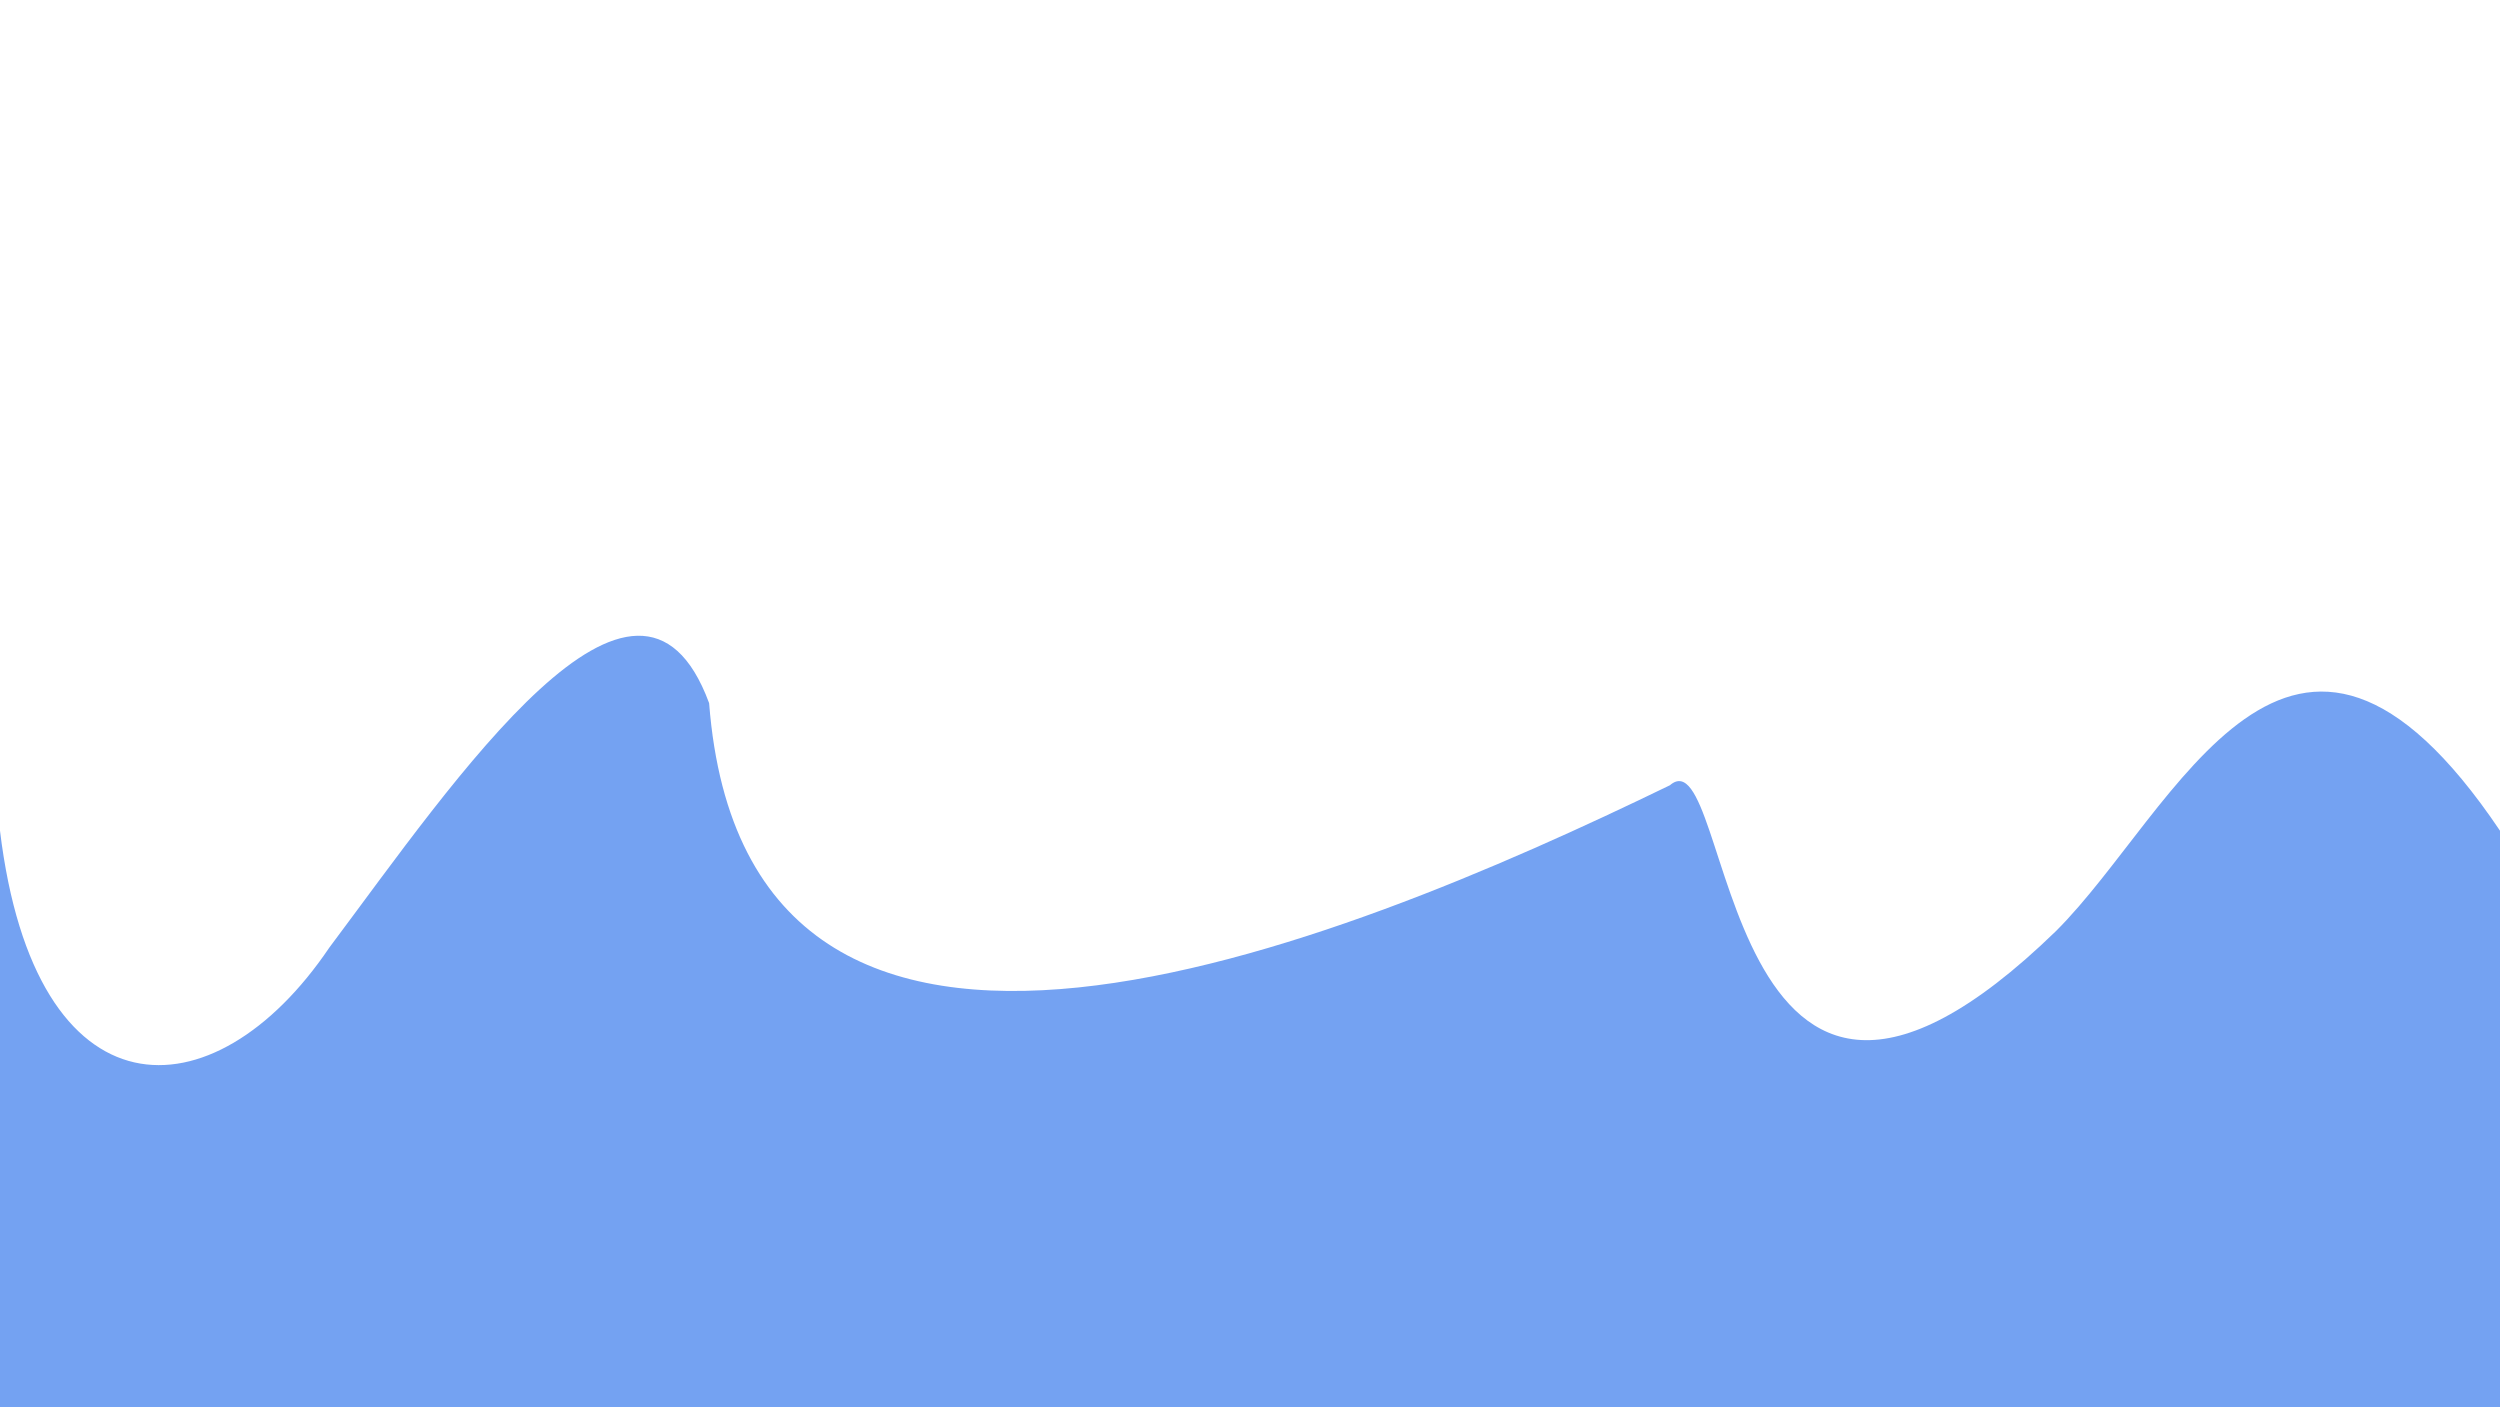
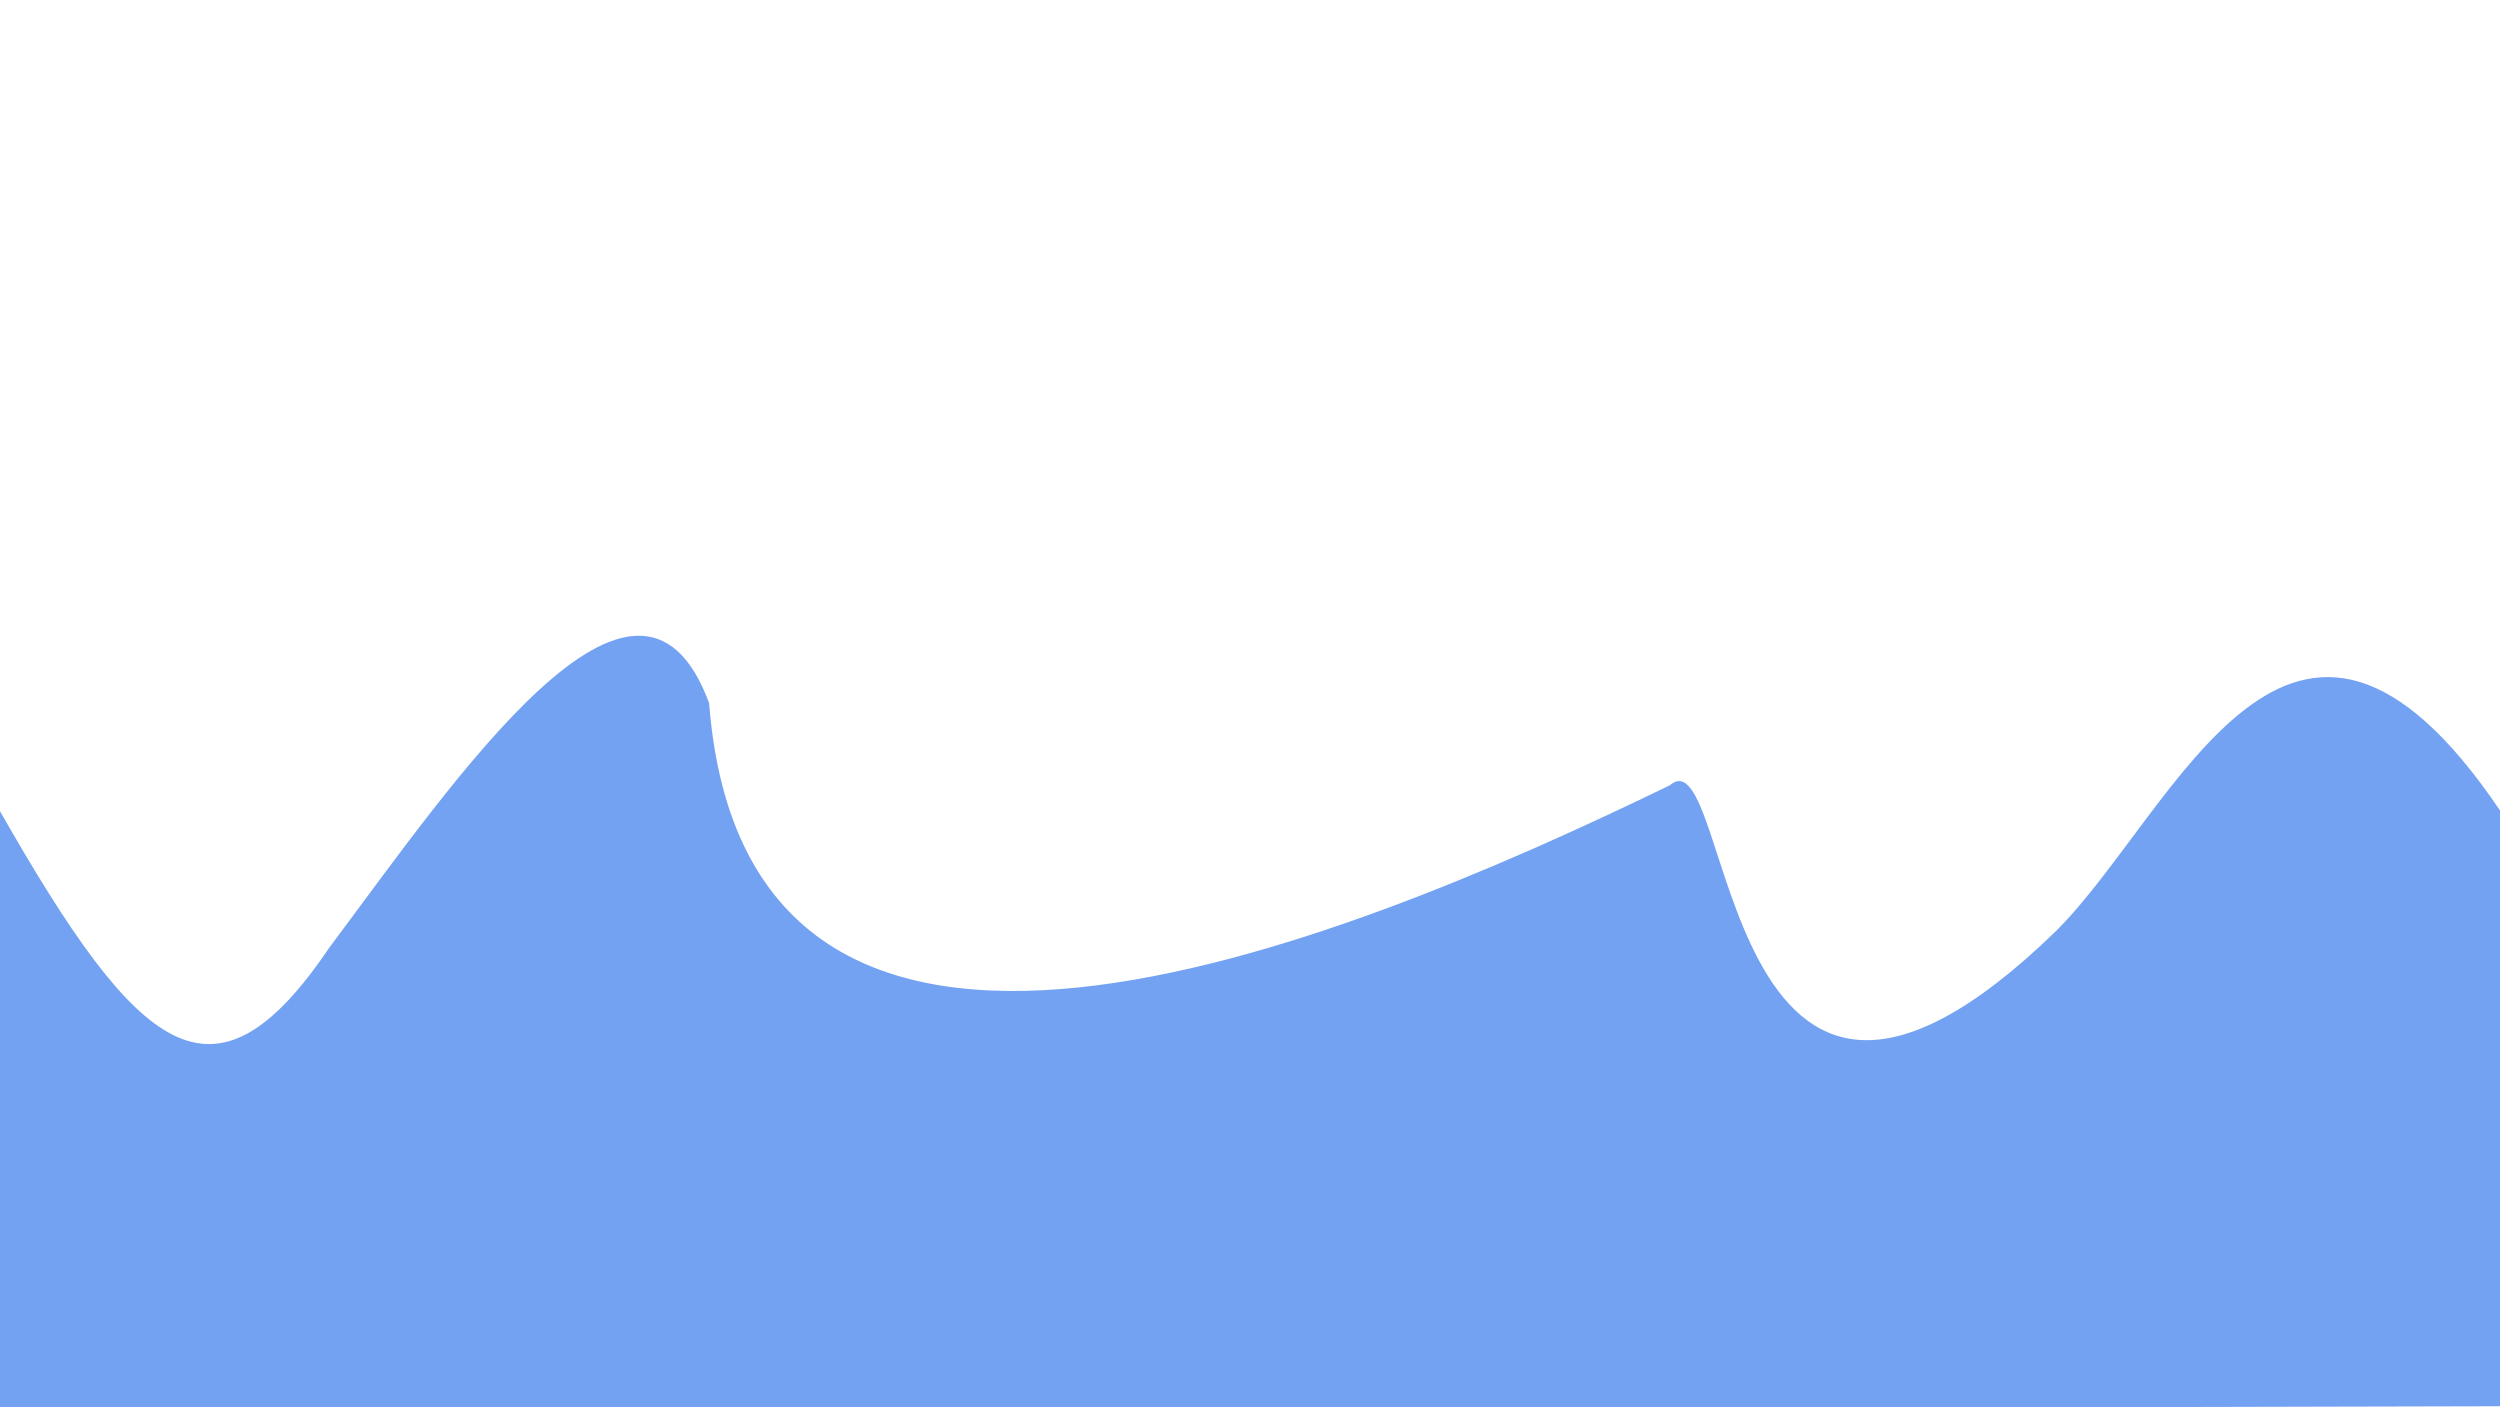
<svg xmlns="http://www.w3.org/2000/svg" id="eUGAhVgSXR91" viewBox="0 0 1920 1080" shape-rendering="geometricPrecision" text-rendering="geometricPrecision">
  <style>
#eUGAhVgSXR93_to {animation: eUGAhVgSXR93_to__to 36000ms linear infinite normal forwards}@keyframes eUGAhVgSXR93_to__to { 0% {transform: translate(1332.066px,772.3961px)} 100% {transform: translate(-587.9336px,772.3961px)}} #eUGAhVgSXR94_to {animation: eUGAhVgSXR94_to__to 36000ms linear infinite normal forwards}@keyframes eUGAhVgSXR94_to__to { 0% {transform: translate(3252.066px,772.3961px)} 100% {transform: translate(1332.066px,772.3961px)}}
</style>
  <g transform="translate(-360 0)">
    <g id="eUGAhVgSXR93_to" transform="translate(1332.066,772.3961)">
-       <path d="M-12.066,1084.626h1920v-446.626c-160.993-239.31-248.64-14.972-340.934,77-261.746,254.267-246.951-154.876-296.586-111.915-256.76,124.641-708.854,310.493-737.874-63.085-54.987-149.106-194.979,58.594-291.66,187.726-89.091,131.947-225.963,133.152-252.947-89.726v446.626Z" transform="translate(-960,-772.3961)" fill="hsla(218, 83%, 67%, 0.9)" stroke-width="3.84" />
+       <path d="M -12.066 1084.626 L 1907.934 1080 L 1908.334 623 C 1747.31 384.217 1659.294 623.028 1567 715 C 1305.254 969.267 1320.049 560.124 1270.414 603.085 C 1013.654 727.726 561.56 913.578 532.541 540 C 477.554 390.894 337.562 598.594 240.881 727.726 C 151.789 859.673 94.426 809.837 -12.066 623 L -12.066 1080 Z" transform="translate(-960,-772.3961)" fill="hsla(218, 83%, 67%, 0.9)" stroke-width="3.84" />
    </g>
    <g id="eUGAhVgSXR94_to" transform="translate(3252.066,772.3961)">
-       <path d="M-12.066,1084.626h1932.066v-446.626c-160.993-239.31-260.706-14.972-353,77-261.746,254.267-246.951-154.876-296.586-111.915-256.76,124.641-708.854,310.493-737.874-63.085-54.987-149.106-194.979,58.594-291.66,187.726-89.091,131.947-146.455,100.834-252.947-89.726v446.626Z" transform="translate(-960,-772.3961)" fill="hsla(218, 83%, 67%, 0.9)" stroke-width="3.84" />
+       <path d="M -12.066 1084.626 L 1907.934 1080 L 1908.334 623 C 1747.31 384.217 1659.294 623.028 1567 715 C 1305.254 969.267 1320.049 560.124 1270.414 603.085 C 1013.654 727.726 561.56 913.578 532.541 540 C 477.554 390.894 337.562 598.594 240.881 727.726 C 151.789 859.673 94.426 809.837 -12.066 623 L -12.066 1080 Z" transform="translate(-960,-772.3961)" fill="hsla(218, 83%, 67%, 0.9)" stroke-width="3.84" />
    </g>
  </g>
</svg>
